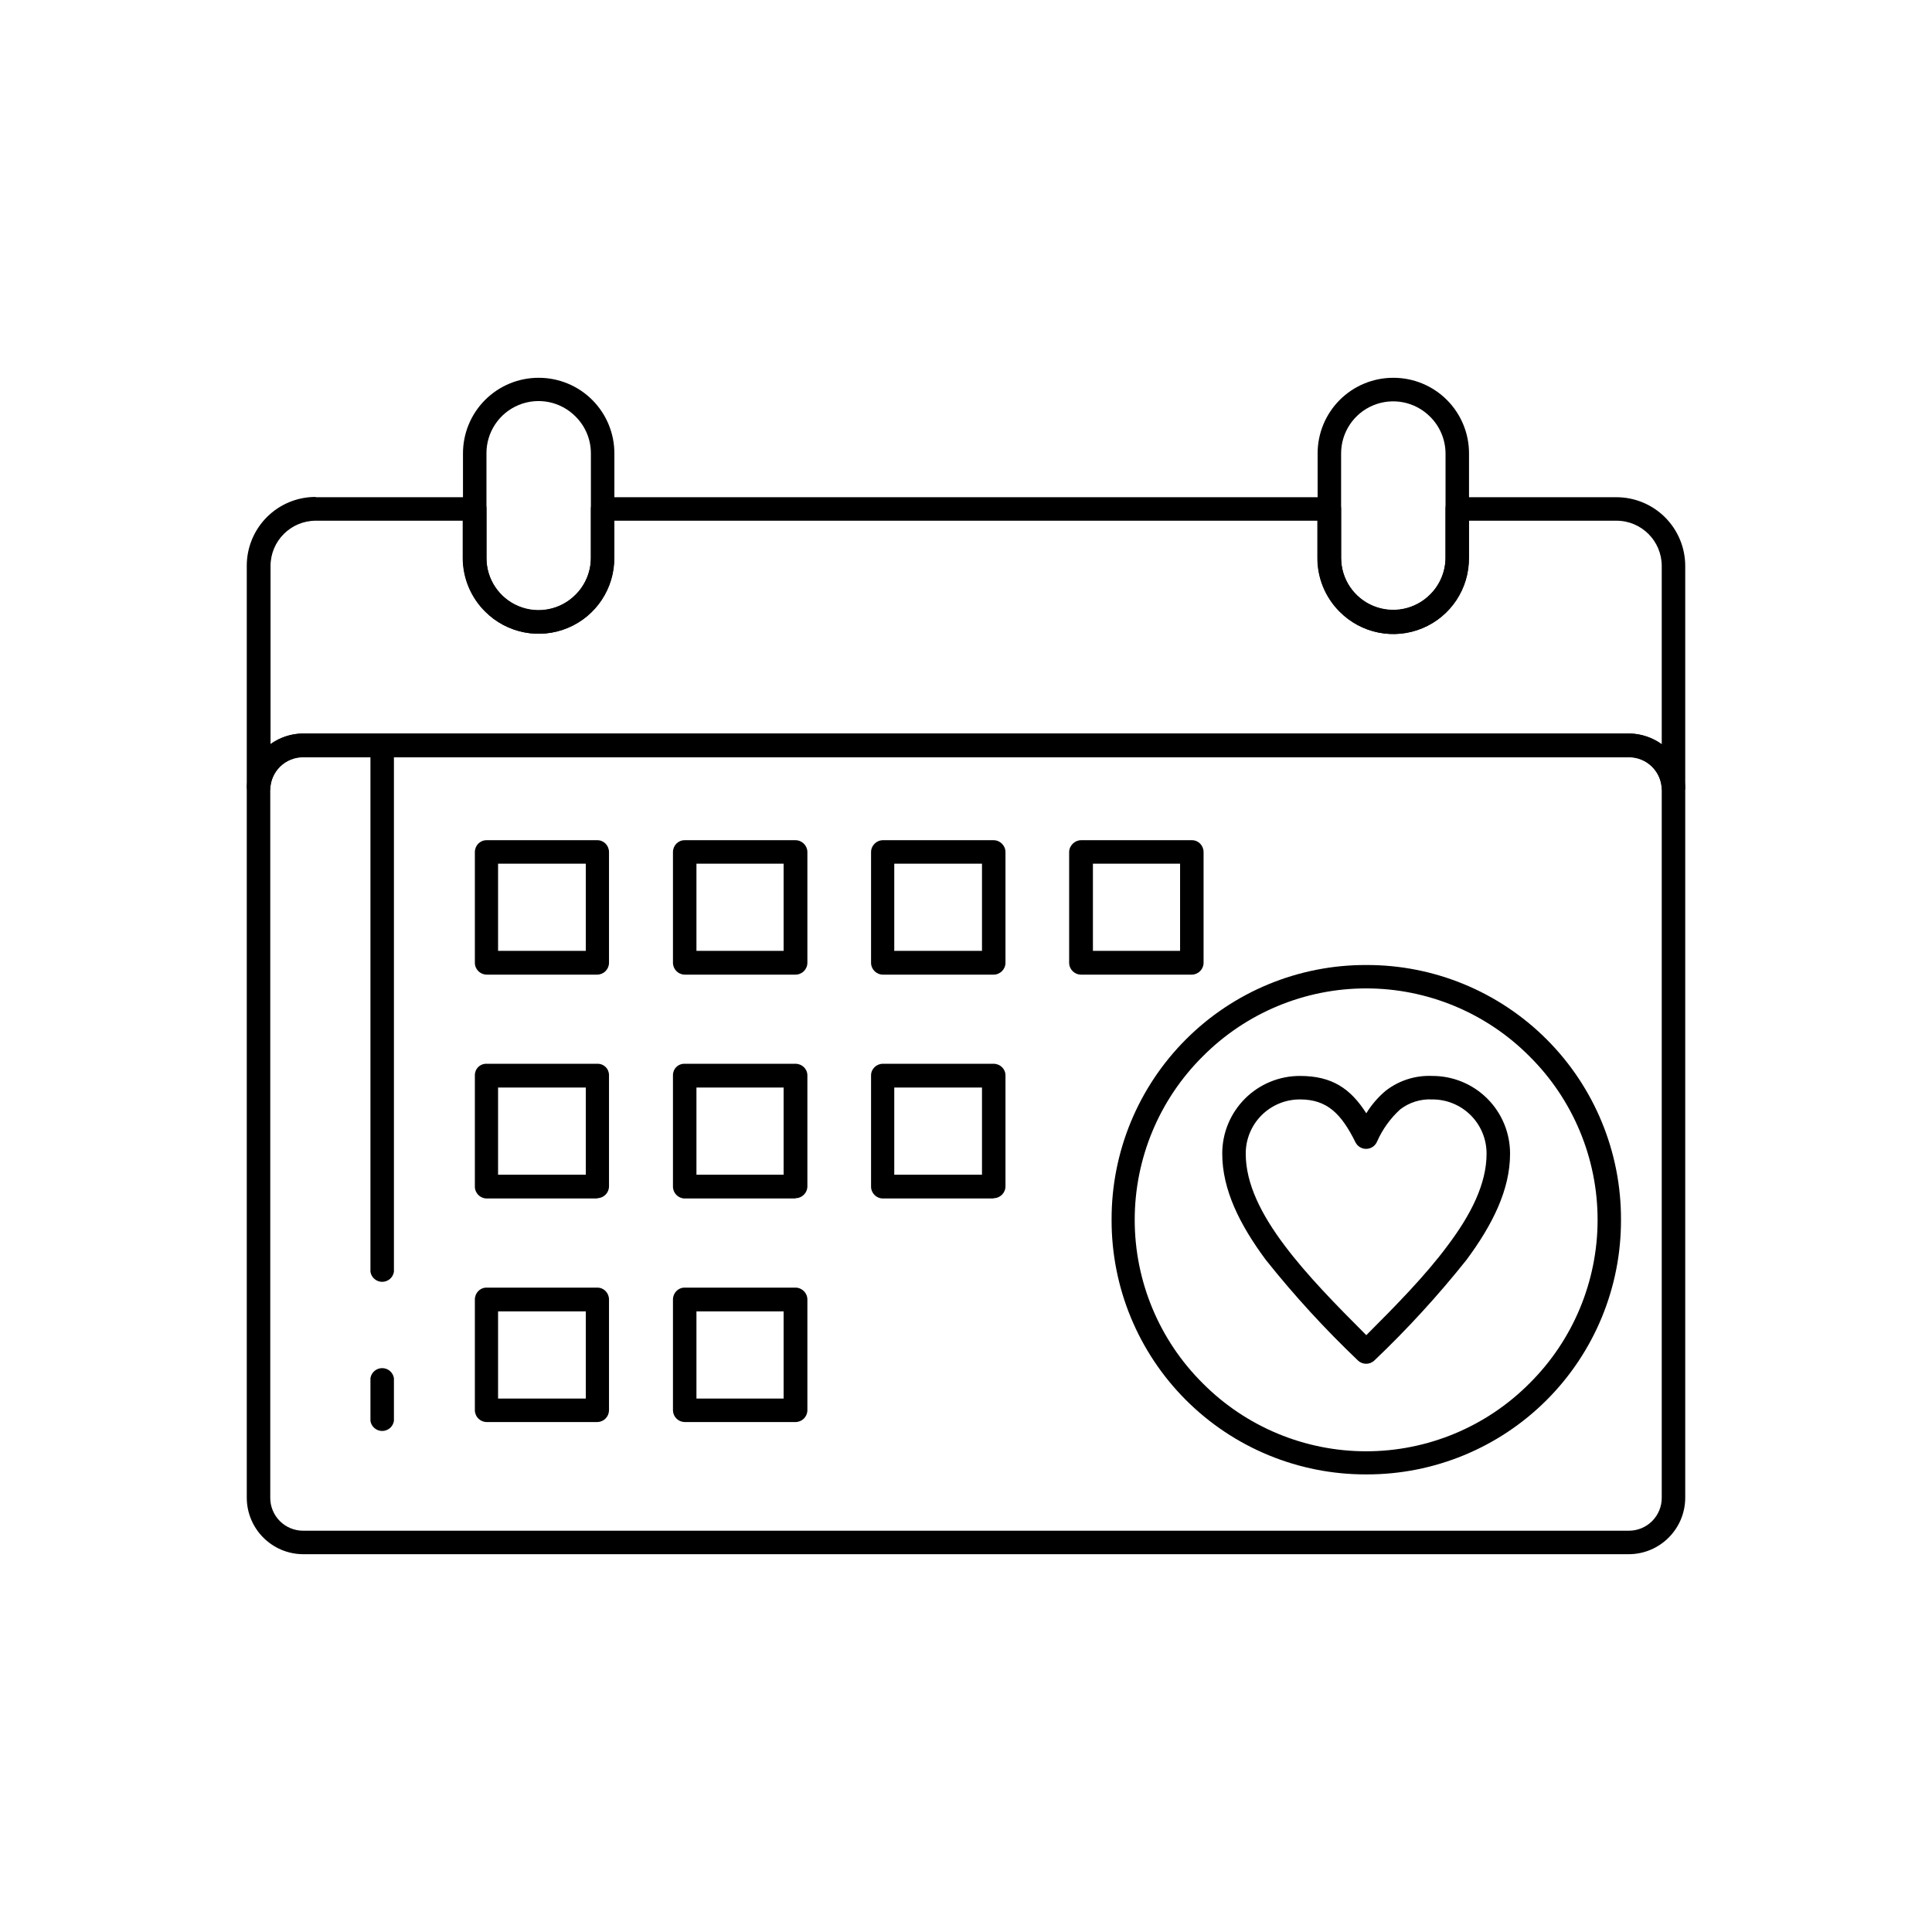
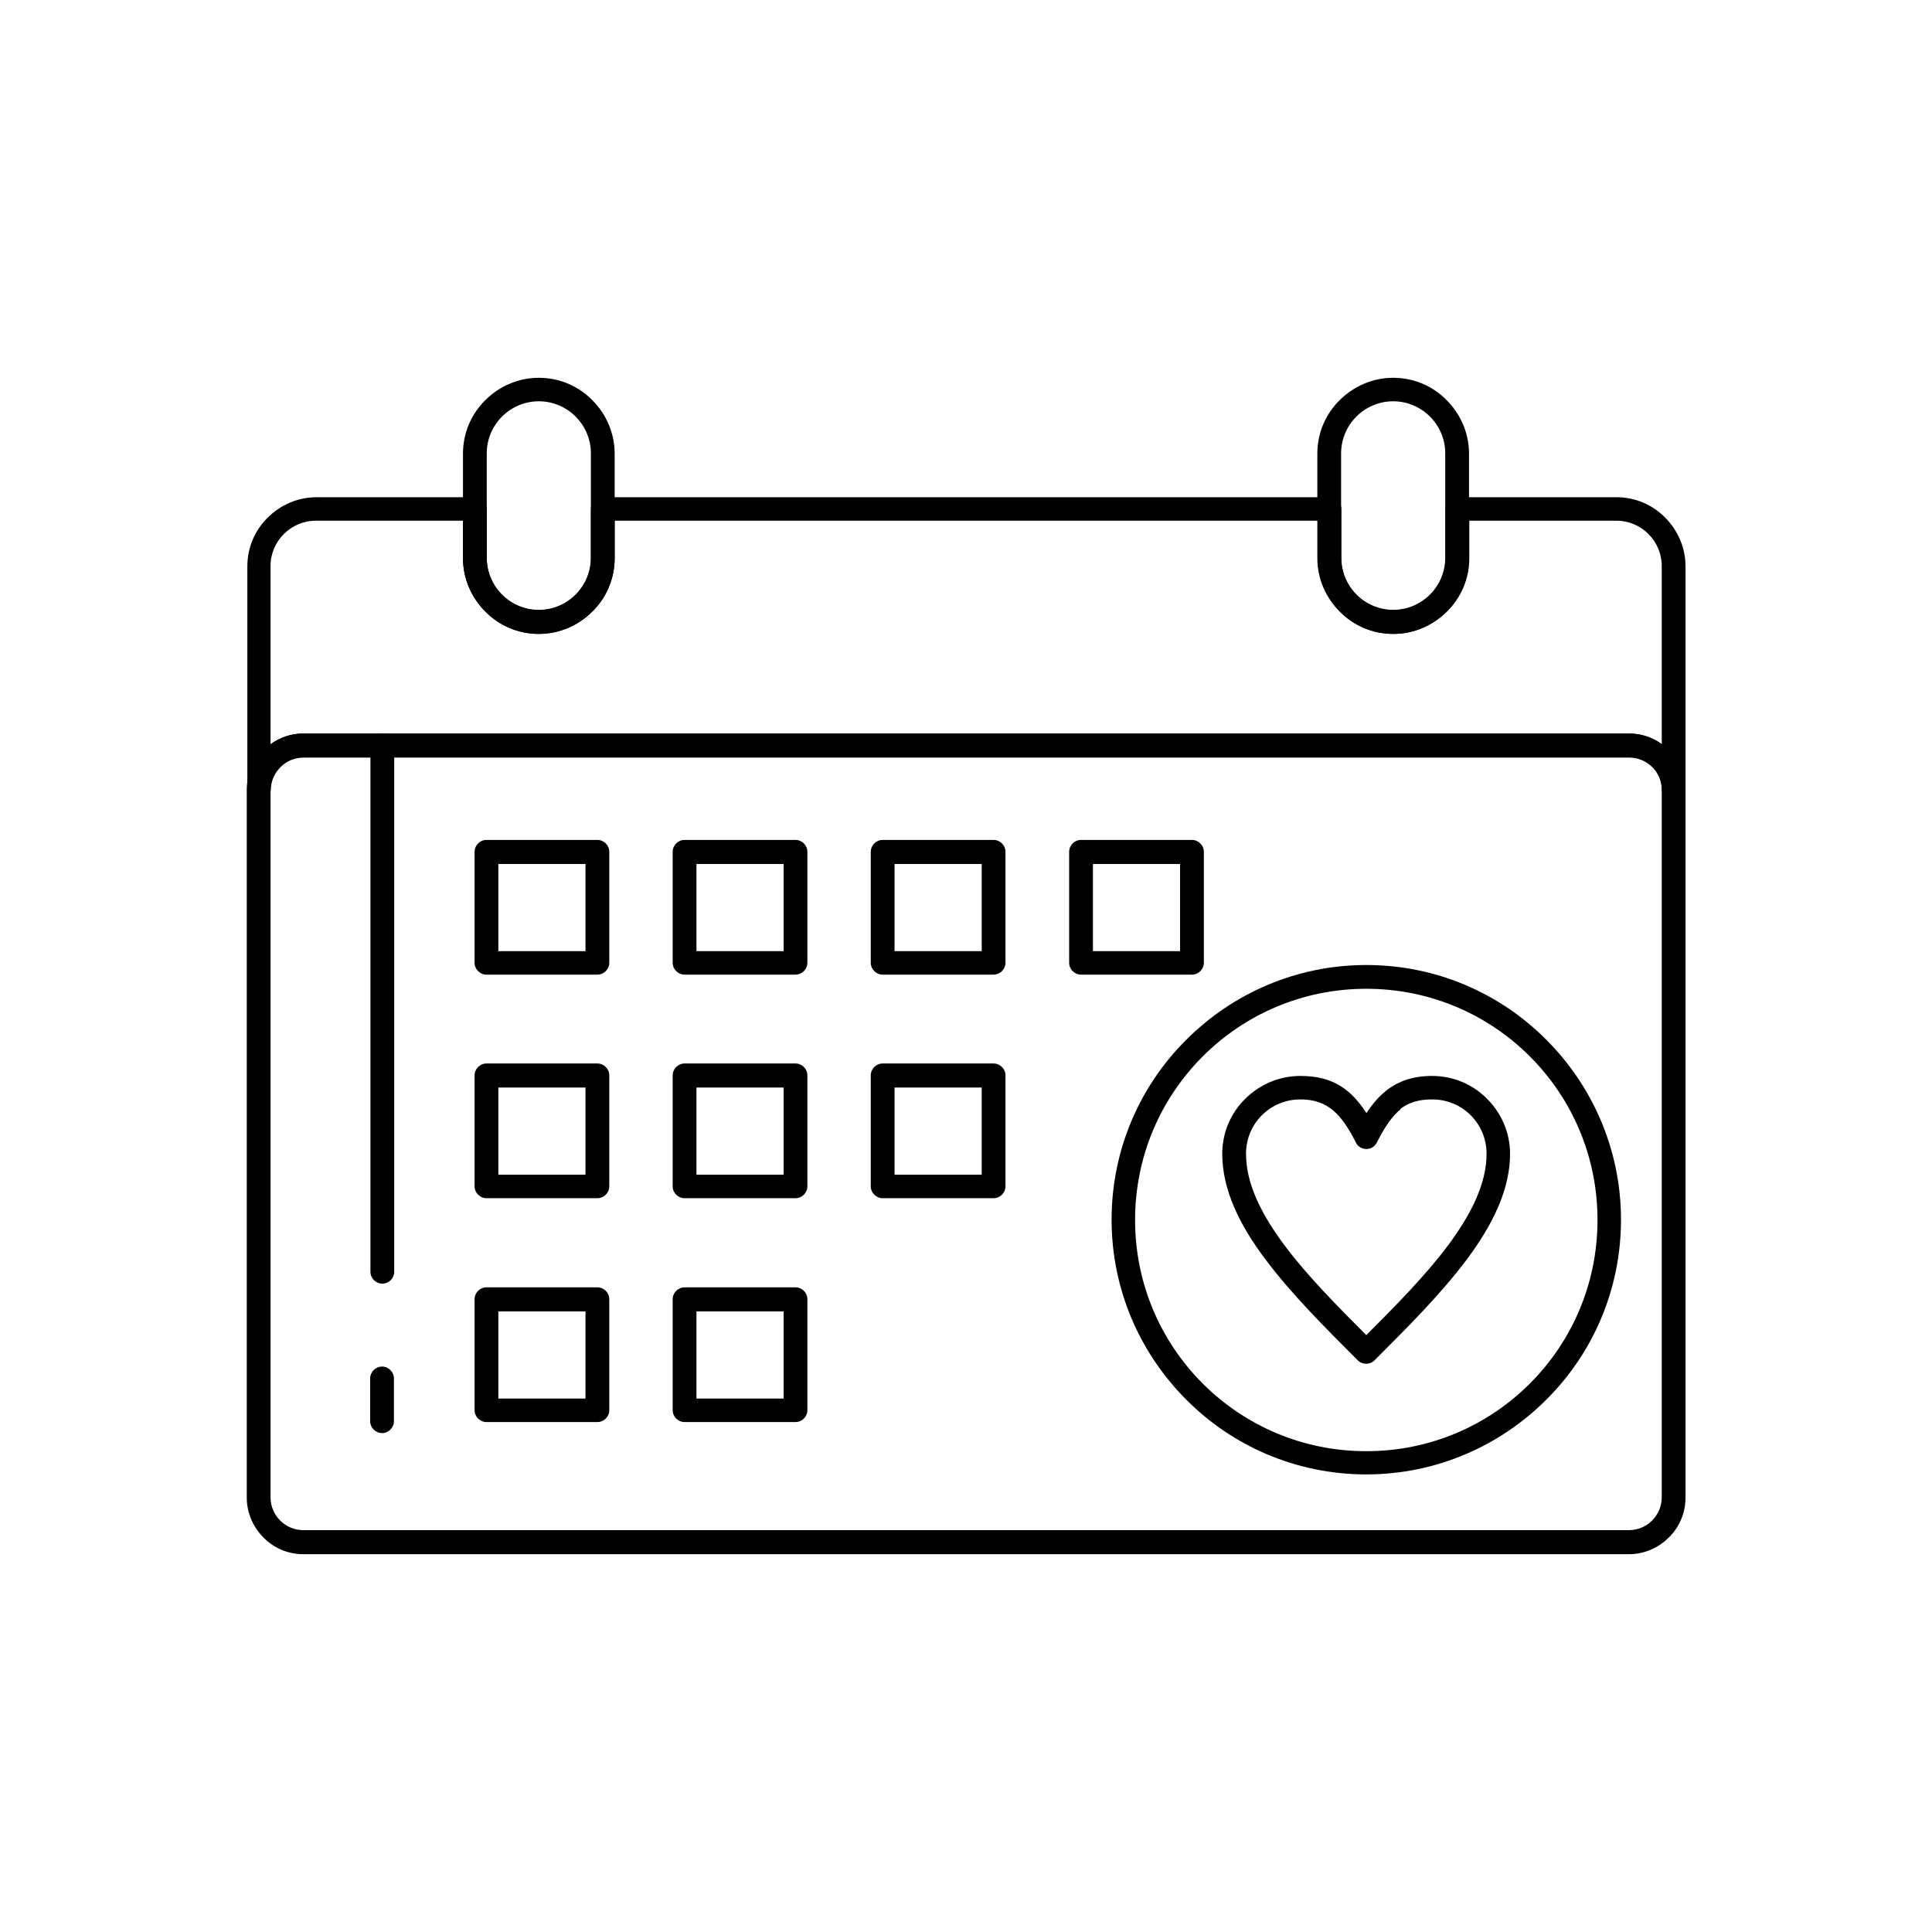
- <svg xmlns="http://www.w3.org/2000/svg" height="6.827in" viewBox="0 0 6.827 6.827" width="6.827in" shape-rendering="geometricPrecision" text-rendering="geometricPrecision" image-rendering="optimizeQuality" fill-rule="evenodd" clip-rule="evenodd">
+ <svg xmlns="http://www.w3.org/2000/svg" height="6.827in" style="shape-rendering:geometricPrecision; text-rendering:geometricPrecision; image-rendering:optimizeQuality; fill-rule:evenodd; clip-rule:evenodd" viewBox="0 0 6.827 6.827" width="6.827in" xml:space="preserve">
  <defs>
-     <style>.fil1{fill:none}.fil0{fill:#000;fill-rule:nonzero}</style>
+     <style type="text/css">
+    
+     .fil1 {fill:none}
+     .fil0 {fill:black;fill-rule:nonzero}
+    
+   </style>
  </defs>
  <g id="Layer_x0020_1">
    <g id="_456326096">
-       <path class="fil0" d="M1.072 2.592h4.683a.2.2 0 0 1 .2.2v2.5a.2.2 0 0 1-.2.2H1.072a.2.2 0 0 1-.2-.2v-2.5a.2.2 0 0 1 .2-.2zm4.683.084H1.072a.116.116 0 0 0-.117.116v2.5a.116.116 0 0 0 .117.117h4.683a.116.116 0 0 0 .117-.117v-2.5a.116.116 0 0 0-.117-.116z" id="_456327896" />
-       <path class="fil0" d="M1.116 1.757h.562a.04.04 0 0 1 .041.041v.173a.184.184 0 0 0 .315.13.184.184 0 0 0 .054-.13v-.173c0-.023.019-.041.042-.041h2.567c.023 0 .042.018.042.041v.173a.184.184 0 0 0 .314.13.184.184 0 0 0 .055-.13v-.173a.04.04 0 0 1 .041-.041h.562A.243.243 0 0 1 5.955 2v.786a.042.042 0 0 1-.083-.003.116.116 0 0 0-.117-.108H1.072a.116.116 0 0 0-.117.111l-.041-.001.041.001a.042.042 0 0 1-.083-.003V2a.243.243 0 0 1 .244-.244zm.52.083h-.52a.16.16 0 0 0-.16.16v.63a.198.198 0 0 1 .116-.038h4.683c.044 0 .084.015.117.038V2a.16.16 0 0 0-.16-.16H5.19v.131a.267.267 0 0 1-.457.19.267.267 0 0 1-.078-.19V1.84H2.17v.131a.267.267 0 0 1-.456.19.267.267 0 0 1-.079-.19V1.84z" id="_456327584" />
-       <path class="fil0" d="M1.904 1.335a.267.267 0 0 1 .267.268v.368a.267.267 0 0 1-.456.19.267.267 0 0 1-.079-.19v-.368a.267.267 0 0 1 .268-.268zm.13.137a.184.184 0 0 0-.315.13v.37a.184.184 0 0 0 .315.13.184.184 0 0 0 .054-.13v-.37c0-.05-.02-.096-.054-.13z" id="_456327560" />
-       <path class="fil0" d="M4.923 1.335a.267.267 0 0 1 .268.268v.368a.267.267 0 0 1-.457.19.267.267 0 0 1-.078-.19v-.368a.267.267 0 0 1 .267-.268zm.13.137a.184.184 0 0 0-.314.13v.37a.184.184 0 0 0 .314.13.184.184 0 0 0 .055-.13v-.37a.184.184 0 0 0-.055-.13z" id="_456327680" />
-       <path class="fil0" d="M1.309 4.494a.042.042 0 0 0 .083 0v-1.86a.042.042 0 0 0-.083 0v1.86z" id="_456326456" />
-       <path class="fil0" d="M1.392 4.87a.042.042 0 0 0-.083 0v.151a.042.042 0 0 0 .083 0v-.15z" id="_456326384" />
-       <path class="fil0" d="M4.828 3.41a.897.897 0 0 1 .9.9.897.897 0 0 1-.9.9.897.897 0 0 1-.9-.9.897.897 0 0 1 .9-.9zm.577.323a.814.814 0 0 0-1.155 0 .814.814 0 0 0 0 1.155.814.814 0 0 0 1.155 0 .814.814 0 0 0 0-1.155z" id="_456326912" />
-       <path class="fil0" d="M4.828 3.934a.325.325 0 0 1 .069-.08.25.25 0 0 1 .164-.052.274.274 0 0 1 .275.275c0 .127-.062.251-.154.375a3.51 3.51 0 0 1-.325.355l-.03-.03.03.03a.042.042 0 0 1-.059 0 3.509 3.509 0 0 1-.325-.355c-.092-.124-.154-.248-.154-.375a.274.274 0 0 1 .275-.275c.112 0 .178.044.234.132zm.12-.014a.339.339 0 0 0-.082.114.042.042 0 0 1-.076.003c-.05-.101-.1-.152-.196-.152a.191.191 0 0 0-.192.192c0 .106.055.215.138.325.078.104.182.21.288.316.106-.106.21-.212.287-.316.083-.11.138-.219.138-.325a.191.191 0 0 0-.192-.192.171.171 0 0 0-.113.035z" id="_456327128" />
-       <path class="fil0" d="M1.76 3.36h.31v-.308h-.31v.309zm.35.084h-.39a.042.042 0 0 1-.042-.042v-.391c0-.023.018-.042.041-.042h.392c.023 0 .041.019.041.042v.391a.042.042 0 0 1-.041.042z" id="_456326576" />
-       <path class="fil0" d="M2.461 3.36h.308v-.308h-.308v.309zm.35.084h-.392a.042.042 0 0 1-.041-.042v-.391c0-.023.018-.042.041-.042h.392c.023 0 .042.019.042.042v.391a.042.042 0 0 1-.042.042z" id="_456326480" />
-       <path class="fil0" d="M3.161 3.36h.309v-.308h-.31v.309zm.35.084H3.12a.042.042 0 0 1-.042-.042v-.391c0-.023.019-.042.042-.042h.391c.023 0 .042.019.042.042v.391a.042.042 0 0 1-.042.042z" id="_456326528" />
-       <path class="fil0" d="M3.862 3.36h.308v-.308h-.308v.309zm.35.084H3.82a.042.042 0 0 1-.042-.042v-.391c0-.023.02-.042.042-.042h.392c.023 0 .041.019.041.042v.391a.042.042 0 0 1-.041.042z" id="_456326504" />
-       <path class="fil0" d="M1.76 4.151h.31v-.308h-.31v.308zm.35.084h-.39a.042.042 0 0 1-.042-.042V3.8a.04.04 0 0 1 .041-.041h.392a.04.04 0 0 1 .041.041v.392a.042.042 0 0 1-.041.042z" id="_456326768" />
-       <path class="fil0" d="M2.461 4.151h.308v-.308h-.308v.308zm.35.084h-.392a.042.042 0 0 1-.041-.042V3.8a.04.04 0 0 1 .041-.041h.392c.023 0 .042.018.042.041v.392a.042.042 0 0 1-.042.042z" id="_456326600" />
-       <path class="fil0" d="M3.161 4.151h.309v-.308h-.31v.308zm.35.084H3.12a.042.042 0 0 1-.042-.042V3.8c0-.023.019-.041.042-.041h.391c.023 0 .042.018.042.041v.392a.042.042 0 0 1-.042.042z" id="_456326216" />
-       <path class="fil0" d="M1.76 4.942h.31v-.308h-.31v.308zm.35.083h-.39a.042.042 0 0 1-.042-.041v-.392c0-.023.018-.042.041-.042h.392c.023 0 .041.019.041.042v.392a.042.042 0 0 1-.041.041z" id="_456326048" />
-       <path class="fil0" d="M2.461 4.942h.308v-.308h-.308v.308zm.35.083h-.392a.042.042 0 0 1-.041-.041v-.392c0-.023.018-.042.041-.042h.392c.023 0 .042.019.042.042v.392a.042.042 0 0 1-.042.041z" id="_456326024" />
+       <g>
+         <path class="fil0" d="M1.072 2.592l4.684 0c0.055,0 0.105,0.022 0.141,0.059 0.036,0.036 0.059,0.086 0.059,0.141l0 2.5c0,0.055 -0.022,0.105 -0.059,0.141 -0.036,0.036 -0.086,0.059 -0.141,0.059l-4.684 0c-0.055,0 -0.105,-0.022 -0.141,-0.059 -0.036,-0.036 -0.059,-0.086 -0.059,-0.141l0 -2.5c0,-0.055 0.022,-0.105 0.059,-0.141 0.036,-0.036 0.086,-0.059 0.141,-0.059zm4.684 0.083l-4.684 0c-0.032,0 -0.061,0.013 -0.082,0.034 -0.021,0.021 -0.034,0.05 -0.034,0.082l0 2.5c0,0.032 0.013,0.061 0.034,0.082 0.021,0.021 0.05,0.034 0.082,0.034l4.684 0c0.032,0 0.061,-0.013 0.082,-0.034 0.021,-0.021 0.034,-0.05 0.034,-0.082l0 -2.5c0,-0.032 -0.013,-0.061 -0.034,-0.082 -0.021,-0.021 -0.05,-0.034 -0.082,-0.034z" id="_456327896" />
+         <path class="fil0" d="M1.116 1.757l0.562 0c0.023,0 0.042,0.019 0.042,0.042l0 0.173c0,0.051 0.021,0.097 0.054,0.13 0.033,0.033 0.079,0.054 0.13,0.054 0.051,0 0.097,-0.021 0.13,-0.054 0.033,-0.033 0.054,-0.079 0.054,-0.13l0 -0.173c0,-0.023 0.019,-0.042 0.042,-0.042l2.568 0c0.023,0 0.042,0.019 0.042,0.042l0 0.173c0,0.051 0.021,0.097 0.054,0.13 0.033,0.033 0.079,0.054 0.13,0.054 0.051,0 0.097,-0.021 0.13,-0.054 0.033,-0.033 0.054,-0.079 0.054,-0.13l0 -0.173c0,-0.023 0.019,-0.042 0.042,-0.042l0.562 0c0.067,0 0.128,0.027 0.172,0.072 0.044,0.044 0.072,0.105 0.072,0.172l0 0.778c0,0.003 -7.87402e-005,-0.001 -0,0.005l-0 -3.93701e-006 7.87402e-006 0 0 7.87402e-006c-2.75591e-005,0.001 -0,0.003 -0,0.004l-3.93701e-006 9.05512e-005 -7.87402e-006 0 -1.1811e-005 0 0 3.93701e-006c-0.001,0.023 -0.02,0.041 -0.043,0.04 -0.023,-0.001 -0.041,-0.02 -0.04,-0.043 -0.002,-0.03 -0.015,-0.057 -0.036,-0.076 -0.021,-0.02 -0.049,-0.032 -0.08,-0.032l-4.684 0c-0.031,0 -0.06,0.012 -0.08,0.032 -0.021,0.02 -0.035,0.048 -0.036,0.079l-0.042 -0.002 0.042 0.002c-0.001,0.023 -0.02,0.041 -0.043,0.04 -0.023,-0.001 -0.041,-0.02 -0.04,-0.043l3.93701e-005 0 -1.9685e-005 -0.001 -0 3.93701e-006c-3.54331e-005,-0.001 -1.9685e-005,-0.002 3.93701e-005,-0.003 -6.29921e-005,-0.001 -0,0.001 -0,-0.002l0 -0.778c0,-0.067 0.027,-0.128 0.072,-0.172 0.044,-0.044 0.105,-0.072 0.172,-0.072zm0.52 0.083l-0.52 0c-0.044,0 -0.084,0.018 -0.113,0.047 -0.029,0.029 -0.047,0.069 -0.047,0.113l0 0.63c0.033,-0.024 0.073,-0.038 0.116,-0.038l4.684 0c0.043,0 0.084,0.014 0.116,0.038l0 -0.63c0,-0.044 -0.018,-0.084 -0.047,-0.113 -0.029,-0.029 -0.069,-0.047 -0.113,-0.047l-0.52 0 0 0.132c0,0.074 -0.03,0.141 -0.079,0.189 -0.048,0.048 -0.115,0.079 -0.189,0.079 -0.074,0 -0.141,-0.03 -0.189,-0.079 -0.048,-0.048 -0.079,-0.115 -0.079,-0.189l0 -0.132 -2.484 0 0 0.132c0,0.074 -0.03,0.141 -0.079,0.189 -0.048,0.048 -0.115,0.079 -0.189,0.079 -0.074,0 -0.141,-0.03 -0.189,-0.079 -0.048,-0.048 -0.079,-0.115 -0.079,-0.189l0 -0.132z" id="_456327584" />
+         <g>
+           <path class="fil0" d="M1.904 1.335c0.074,0 0.141,0.03 0.189,0.079 0.048,0.048 0.079,0.115 0.079,0.189l0 0.369c0,0.074 -0.03,0.141 -0.079,0.189 -0.048,0.048 -0.115,0.079 -0.189,0.079 -0.074,0 -0.141,-0.03 -0.189,-0.079 -0.048,-0.048 -0.079,-0.115 -0.079,-0.189l0 -0.369c0,-0.074 0.03,-0.141 0.079,-0.189 0.048,-0.048 0.115,-0.079 0.189,-0.079zm0.13 0.137c-0.033,-0.033 -0.079,-0.054 -0.13,-0.054 -0.051,0 -0.097,0.021 -0.13,0.054 -0.033,0.033 -0.054,0.079 -0.054,0.13l0 0.369c0,0.051 0.021,0.097 0.054,0.13 0.033,0.033 0.079,0.054 0.13,0.054 0.051,0 0.097,-0.021 0.13,-0.054 0.033,-0.033 0.054,-0.079 0.054,-0.13l0 -0.369c0,-0.051 -0.021,-0.097 -0.054,-0.13z" id="_456327560" />
+           <path class="fil0" d="M4.923 1.335c0.074,0 0.141,0.03 0.189,0.079 0.048,0.048 0.079,0.115 0.079,0.189l0 0.369c0,0.074 -0.03,0.141 -0.079,0.189 -0.048,0.048 -0.115,0.079 -0.189,0.079 -0.074,0 -0.141,-0.03 -0.189,-0.079 -0.048,-0.048 -0.079,-0.115 -0.079,-0.189l0 -0.369c0,-0.074 0.03,-0.141 0.079,-0.189 0.048,-0.048 0.115,-0.079 0.189,-0.079zm0.13 0.137c-0.033,-0.033 -0.079,-0.054 -0.13,-0.054 -0.051,0 -0.097,0.021 -0.13,0.054 -0.033,0.033 -0.054,0.079 -0.054,0.13l0 0.369c0,0.051 0.021,0.097 0.054,0.13 0.033,0.033 0.079,0.054 0.13,0.054 0.051,0 0.097,-0.021 0.13,-0.054 0.033,-0.033 0.054,-0.079 0.054,-0.13l0 -0.369c0,-0.051 -0.021,-0.097 -0.054,-0.13z" id="_456327680" />
+         </g>
+         <path class="fil0" d="M1.309 4.494c0,0.023 0.019,0.042 0.042,0.042 0.023,0 0.042,-0.019 0.042,-0.042l0 -1.86c0,-0.023 -0.019,-0.042 -0.042,-0.042 -0.023,0 -0.042,0.019 -0.042,0.042l0 1.86z" id="_456326456" />
+         <path class="fil0" d="M1.392 4.871c0,-0.023 -0.019,-0.042 -0.042,-0.042 -0.023,0 -0.042,0.019 -0.042,0.042l0 0.151c0,0.023 0.019,0.042 0.042,0.042 0.023,0 0.042,-0.019 0.042,-0.042l0 -0.151z" id="_456326384" />
+         <path class="fil0" d="M4.828 3.41c0.249,0 0.474,0.101 0.636,0.264 0.163,0.163 0.264,0.388 0.264,0.636 0,0.249 -0.101,0.474 -0.264,0.636 -0.163,0.163 -0.388,0.264 -0.636,0.264 -0.249,0 -0.474,-0.101 -0.636,-0.264 -0.163,-0.163 -0.264,-0.388 -0.264,-0.636 0,-0.249 0.101,-0.474 0.264,-0.636 0.163,-0.163 0.388,-0.264 0.636,-0.264zm0.578 0.323c-0.148,-0.148 -0.352,-0.239 -0.578,-0.239 -0.226,0 -0.43,0.091 -0.578,0.239 -0.148,0.148 -0.239,0.352 -0.239,0.578 0,0.226 0.091,0.43 0.239,0.578 0.148,0.148 0.352,0.239 0.578,0.239 0.226,0 0.43,-0.091 0.578,-0.239 0.148,-0.148 0.239,-0.352 0.239,-0.578 0,-0.226 -0.091,-0.43 -0.239,-0.578z" id="_456326912" />
+         <path class="fil0" d="M4.828 3.934c0.021,-0.032 0.043,-0.058 0.069,-0.079 0.044,-0.035 0.096,-0.053 0.164,-0.053 0.076,0 0.145,0.031 0.194,0.081 0.05,0.05 0.081,0.119 0.081,0.194 0,0.127 -0.062,0.252 -0.154,0.375 -0.09,0.12 -0.207,0.237 -0.325,0.355l-0.029 -0.029 0.029 0.029c-0.016,0.016 -0.043,0.016 -0.059,-3.93701e-006l-0 -0c-0.117,-0.117 -0.235,-0.235 -0.325,-0.355 -0.093,-0.123 -0.154,-0.248 -0.154,-0.375 0,-0.076 0.031,-0.145 0.081,-0.194 0.05,-0.05 0.119,-0.081 0.195,-0.081 0.112,0 0.177,0.044 0.234,0.132zm0.121 -0.014c-0.03,0.024 -0.056,0.063 -0.082,0.114 -0.004,0.009 -0.011,0.017 -0.02,0.022 -0.021,0.01 -0.046,0.002 -0.056,-0.019l0 -7.87402e-005c-0.051,-0.101 -0.1,-0.152 -0.196,-0.152 -0.053,0 -0.101,0.021 -0.136,0.056 -0.035,0.035 -0.056,0.083 -0.056,0.136 0,0.107 0.055,0.215 0.137,0.325 0.078,0.104 0.182,0.21 0.288,0.316 0.106,-0.106 0.21,-0.212 0.288,-0.316 0.082,-0.11 0.137,-0.219 0.137,-0.325 0,-0.053 -0.021,-0.101 -0.056,-0.136 -0.035,-0.035 -0.083,-0.056 -0.136,-0.056 -0.048,0 -0.084,0.011 -0.113,0.034z" id="_456327128" />
+         <path class="fil0" d="M1.761 3.361l0.308 0 0 -0.308 -0.308 0 0 0.308zm0.35 0.083l-0.392 0c-0.023,0 -0.042,-0.019 -0.042,-0.042l0 -0.392c0,-0.023 0.019,-0.042 0.042,-0.042l0.392 0c0.023,0 0.042,0.019 0.042,0.042l0 0.392c0,0.023 -0.019,0.042 -0.042,0.042z" id="_456326576" />
+         <path class="fil0" d="M2.461 3.361l0.308 0 0 -0.308 -0.308 0 0 0.308zm0.35 0.083l-0.392 0c-0.023,0 -0.042,-0.019 -0.042,-0.042l0 -0.392c0,-0.023 0.019,-0.042 0.042,-0.042l0.392 0c0.023,0 0.042,0.019 0.042,0.042l0 0.392c0,0.023 -0.019,0.042 -0.042,0.042z" id="_456326480" />
+         <path class="fil0" d="M3.161 3.361l0.308 0 0 -0.308 -0.308 0 0 0.308zm0.35 0.083l-0.392 0c-0.023,0 -0.042,-0.019 -0.042,-0.042l0 -0.392c0,-0.023 0.019,-0.042 0.042,-0.042l0.392 0c0.023,0 0.042,0.019 0.042,0.042l0 0.392c0,0.023 -0.019,0.042 -0.042,0.042z" id="_456326528" />
+         <path class="fil0" d="M3.862 3.361l0.308 0 0 -0.308 -0.308 0 0 0.308zm0.35 0.083l-0.392 0c-0.023,0 -0.042,-0.019 -0.042,-0.042l0 -0.392c0,-0.023 0.019,-0.042 0.042,-0.042l0.392 0c0.023,0 0.042,0.019 0.042,0.042l0 0.392c0,0.023 -0.019,0.042 -0.042,0.042z" id="_456326504" />
+         <path class="fil0" d="M1.761 4.151l0.308 0 0 -0.308 -0.308 0 0 0.308zm0.35 0.083l-0.392 0c-0.023,0 -0.042,-0.019 -0.042,-0.042l0 -0.392c0,-0.023 0.019,-0.042 0.042,-0.042l0.392 0c0.023,0 0.042,0.019 0.042,0.042l0 0.392c0,0.023 -0.019,0.042 -0.042,0.042z" id="_456326768" />
+         <path class="fil0" d="M2.461 4.151l0.308 0 0 -0.308 -0.308 0 0 0.308zm0.35 0.083l-0.392 0c-0.023,0 -0.042,-0.019 -0.042,-0.042l0 -0.392c0,-0.023 0.019,-0.042 0.042,-0.042l0.392 0c0.023,0 0.042,0.019 0.042,0.042l0 0.392c0,0.023 -0.019,0.042 -0.042,0.042z" id="_456326600" />
+         <path class="fil0" d="M3.161 4.151l0.308 0 0 -0.308 -0.308 0 0 0.308zm0.35 0.083l-0.392 0c-0.023,0 -0.042,-0.019 -0.042,-0.042l0 -0.392c0,-0.023 0.019,-0.042 0.042,-0.042l0.392 0c0.023,0 0.042,0.019 0.042,0.042l0 0.392c0,0.023 -0.019,0.042 -0.042,0.042z" id="_456326216" />
+         <path class="fil0" d="M1.761 4.942l0.308 0 0 -0.308 -0.308 0 0 0.308zm0.35 0.083l-0.392 0c-0.023,0 -0.042,-0.019 -0.042,-0.042l0 -0.392c0,-0.023 0.019,-0.042 0.042,-0.042l0.392 0c0.023,0 0.042,0.019 0.042,0.042l0 0.392c0,0.023 -0.019,0.042 -0.042,0.042z" id="_456326048" />
+         <path class="fil0" d="M2.461 4.942l0.308 0 0 -0.308 -0.308 0 0 0.308zm0.35 0.083l-0.392 0c-0.023,0 -0.042,-0.019 -0.042,-0.042l0 -0.392c0,-0.023 0.019,-0.042 0.042,-0.042l0.392 0c0.023,0 0.042,0.019 0.042,0.042l0 0.392c0,0.023 -0.019,0.042 -0.042,0.042z" id="_456326024" />
+       </g>
    </g>
  </g>
-   <path class="fil1" d="M0 0h6.827v6.827H0z" />
+   <rect class="fil1" height="6.827" width="6.827" />
</svg>
